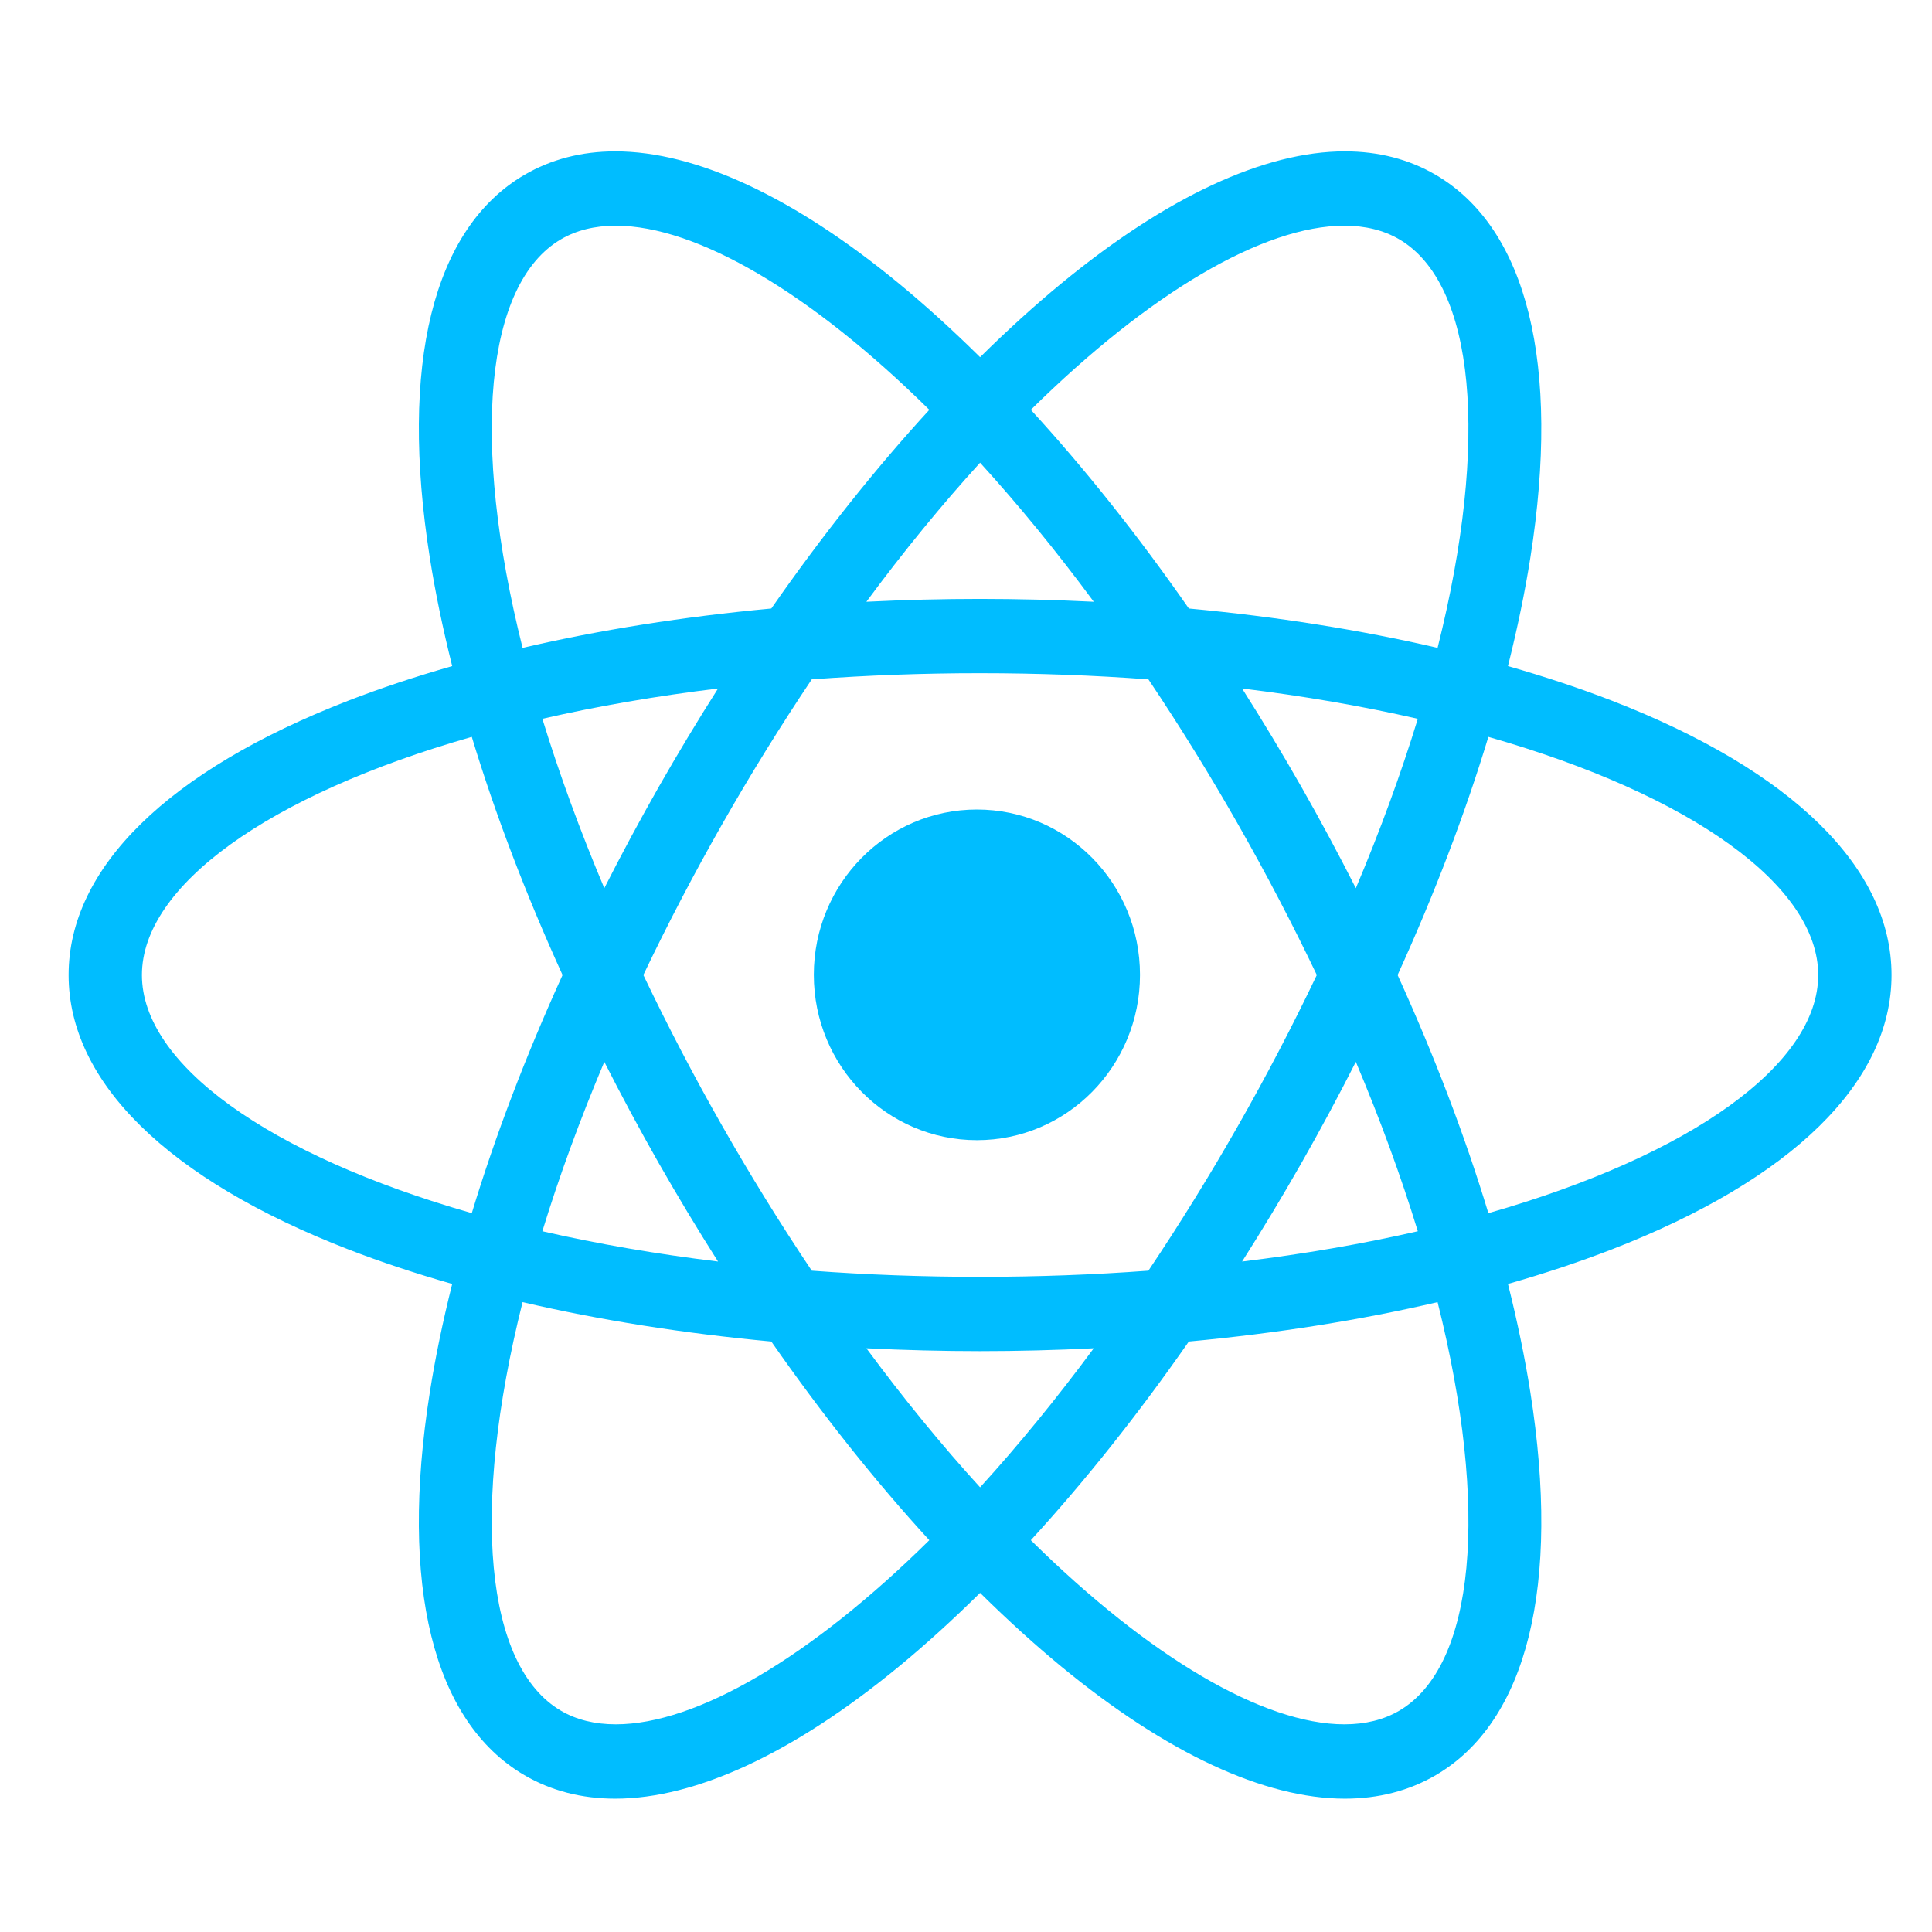
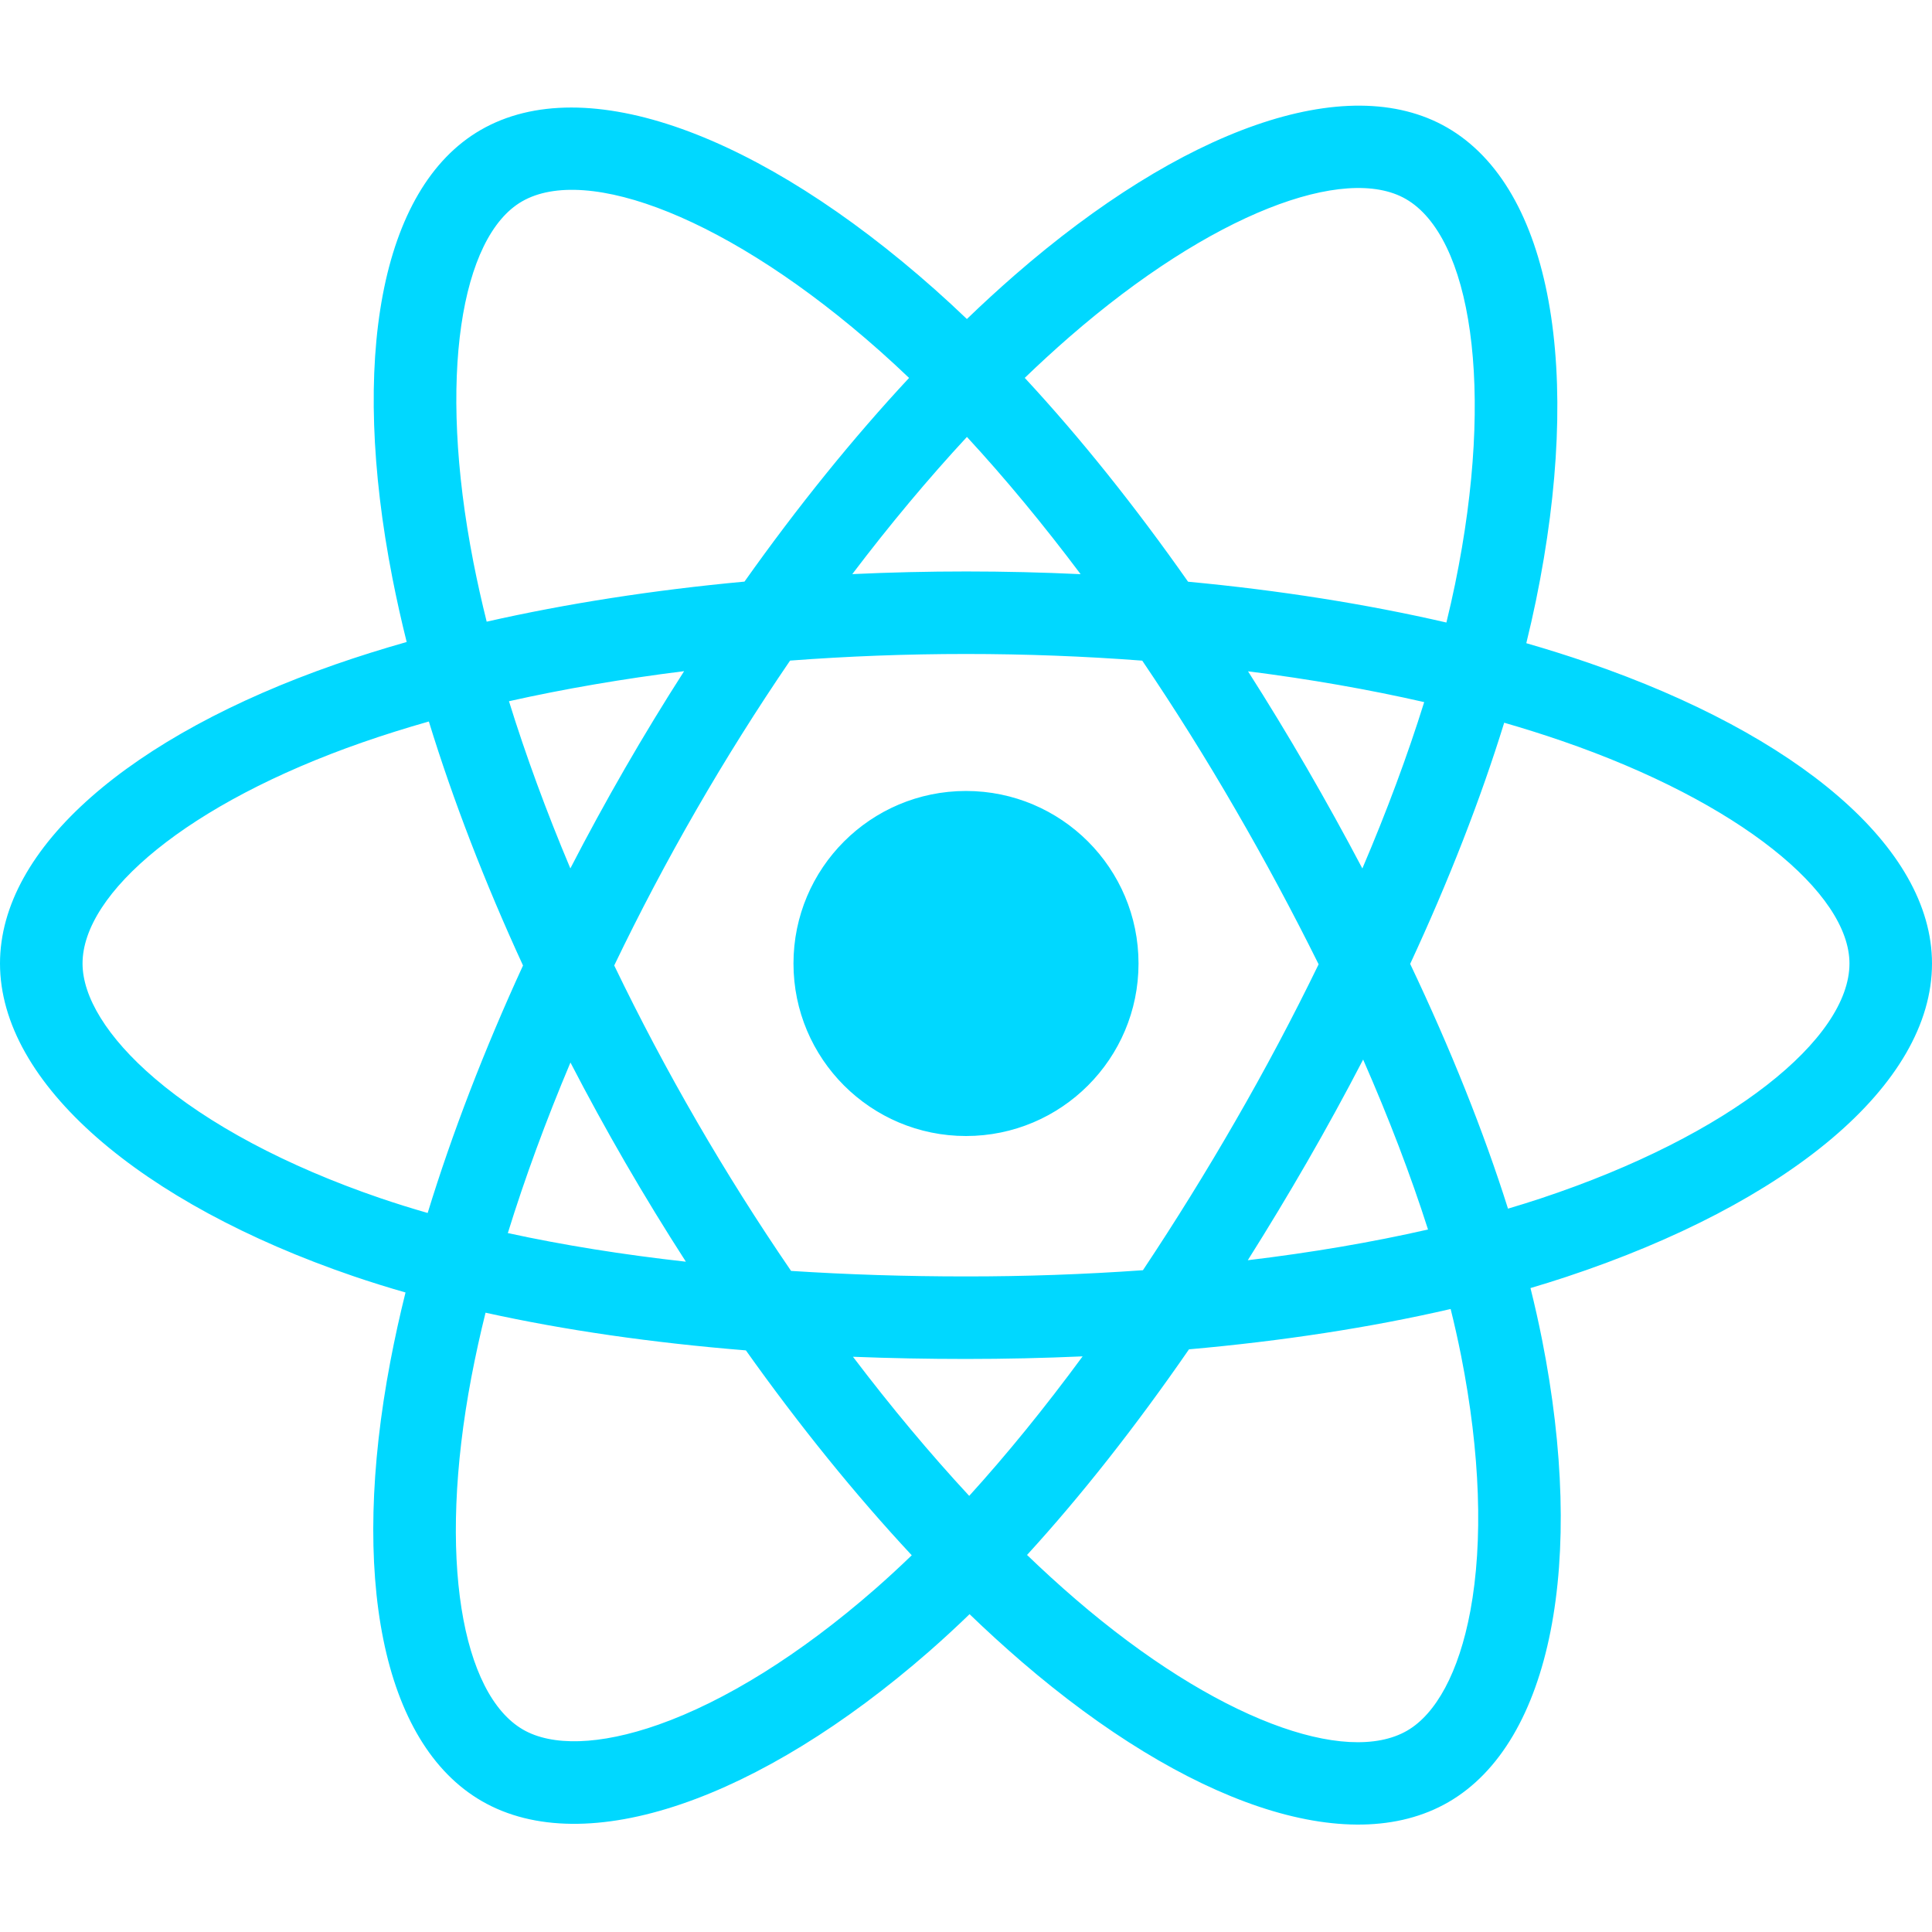
- <svg xmlns="http://www.w3.org/2000/svg" t="1624388420072" class="icon" viewBox="0 0 1024 1024" version="1.1" p-id="3261" width="200" height="200">
-   <defs>
-     <style type="text/css" />
-   </defs>
-   <path d="M854.256 371.344c-16.896-6.544-35.388-12.696-55.012-18.304 5.028-20.036 9.02-39.348 11.868-57.44 16.16-102.476-1.64-174.532-50.108-202.896-14.144-8.28-30.36-12.48-48.188-12.48-42.688 0-94.628 24.188-150.208 69.944-14.04 11.556-28.544 24.712-43.144 39.136-14.616-14.44-29.12-27.6-43.14-39.14-55.584-45.752-107.532-69.936-150.216-69.936-17.828 0-34.04 4.2-48.196 12.48-48.468 28.36-66.26 100.42-50.1 202.888 2.848 18.092 6.84 37.408 11.864 57.448-19.628 5.6-38.12 11.76-55.02 18.308-95.624 37.052-148.292 88.7-148.292 145.432 0 56.724 52.668 108.376 148.296 145.432 16.888 6.544 35.388 12.696 55.016 18.308-5.02 20.004-9.012 39.32-11.864 57.44-16.164 102.476 1.628 174.528 50.1 202.896 14.144 8.28 30.36 12.476 48.188 12.476 42.688 0 94.628-24.18 150.212-69.94 14.036-11.548 28.54-24.708 43.152-39.14 14.6 14.42 29.104 27.576 43.148 39.136 55.58 45.752 107.52 69.944 150.212 69.944 17.828 0 34.04-4.2 48.188-12.48 48.468-28.36 66.26-100.42 50.104-202.896-2.852-18.112-6.844-37.432-11.864-57.44 19.6-5.6 38.096-11.756 55.008-18.304 95.628-37.056 148.292-88.704 148.292-145.432 0-56.736-52.668-108.388-148.296-145.44z m-141.708-251.72c11.112 0 20.88 2.42 29.032 7.188 40.228 23.54 47.988 106.416 20.368 216.572-40.94-9.524-85.272-16.544-131.832-20.872-26.976-38.708-55.14-74.12-83.752-105.3 62.824-62.048 123.308-97.588 166.184-97.588zM349.14 616.448a1265.72 1265.72 0 0 0 31.44 52.192c-32.564-3.96-63.856-9.352-93.12-16.06 8.892-29.032 19.928-59.2 32.84-89.776 9.18 18.116 18.8 36 28.84 53.648z m-61.68-235.468c29.28-6.712 60.568-12.108 93.12-16.06a1263.48 1263.48 0 0 0-31.444 52.188 1265.2 1265.2 0 0 0-28.84 53.644c-12.896-30.564-23.928-60.724-32.832-89.776z m53.528 135.792a1242.72 1242.72 0 0 1 41.8-79.976 1240.016 1240.016 0 0 1 47.456-76.72c29.692-2.188 59.448-3.28 89.216-3.264 30.112 0 60.12 1.1 89.224 3.268a1238.588 1238.588 0 0 1 47.448 76.716 1243.88 1243.88 0 0 1 41.808 79.984 1242.016 1242.016 0 0 1-41.804 79.984 1238.476 1238.476 0 0 1-47.456 76.72c-29.096 2.172-59.108 3.264-89.22 3.264-30.108 0-60.116-1.092-89.212-3.264a1241.064 1241.064 0 0 1-47.452-76.72 1241.584 1241.584 0 0 1-41.808-79.996z m348.792 99.68a1256.72 1256.72 0 0 0 28.84-53.652c12.912 30.58 23.952 60.752 32.848 89.78-29.268 6.708-60.56 12.1-93.128 16.06a1263.92 1263.92 0 0 0 31.44-52.188z m0-199.348a1263.328 1263.328 0 0 0-31.44-52.18c32.56 3.952 63.852 9.352 93.128 16.06-8.908 29.052-19.944 59.216-32.844 89.776a1262.48 1262.48 0 0 0-28.84-53.656z m-110.052-98.168a1226.096 1226.096 0 0 0-60.268-1.508c-19.768 0-40.016 0.508-60.26 1.508 19.676-26.62 39.92-51.384 60.264-73.688 20.348 22.32 40.596 47.076 60.264 73.688z m-282.388-192.12c8.152-4.768 17.92-7.188 29.032-7.188 42.876 0 103.368 35.54 166.188 97.592-28.608 31.176-56.772 66.584-83.748 105.296-46.568 4.328-90.9 11.348-131.832 20.868-27.624-110.16-19.868-193.028 20.36-216.568z m-222.12 389.96c0-47.14 66.92-95.4 174.84-126.216 12.332 40.72 28.508 83.168 48.1 126.22-19.588 43.048-35.764 85.496-48.1 126.216-107.92-30.816-174.84-79.08-174.84-126.216z m251.148 397.152c-11.112 0-20.88-2.416-29.028-7.188-40.232-23.54-47.988-106.412-20.368-216.572 40.948 9.528 85.284 16.548 131.84 20.876 26.968 38.696 55.132 74.108 83.748 105.288-62.824 62.056-123.316 97.6-166.192 97.6z m132.84-199.308c20.24 1 40.484 1.516 60.252 1.516 19.772 0 40.02-0.512 60.264-1.516-19.656 26.6-39.904 51.36-60.26 73.688-20.348-22.316-40.592-47.076-60.26-73.688z m282.368 192.12c-8.152 4.772-17.92 7.188-29.028 7.188-42.876 0-103.36-35.54-166.188-97.596 28.616-31.18 56.78-66.592 83.748-105.288 46.568-4.328 90.904-11.352 131.84-20.88 27.624 110.168 19.864 193.036-20.372 216.576z m47.292-263.744c-12.34-40.74-28.52-83.192-48.108-126.216 19.596-43.064 35.772-85.512 48.104-126.216 107.904 30.816 174.832 79.08 174.832 126.22-0.004 47.128-66.928 95.392-174.828 126.212z" fill="#00BDFF" p-id="3262" />
-   <path d="M431.344 516.696v0.008c0 48.388 38.7 87.616 86.44 87.616 47.736 0 86.432-39.228 86.432-87.616v-0.028c0-48.388-38.696-87.616-86.436-87.616-47.736 0-86.44 39.228-86.44 87.616v0.02z" fill="#00BDFF" p-id="3263" />
+ <svg xmlns="http://www.w3.org/2000/svg" aria-hidden="true" role="img" width="300" height="300" preserveAspectRatio="xMidYMid meet" viewBox="0 0 256 228">
+   <path fill="#00D8FF" d="M210.483 73.824a171.49 171.49 0 0 0-8.24-2.597c.465-1.9.893-3.777 1.273-5.621c6.238-30.281 2.16-54.676-11.769-62.708c-13.355-7.7-35.196.329-57.254 19.526a171.23 171.23 0 0 0-6.375 5.848a155.866 155.866 0 0 0-4.241-3.917C100.759 3.829 77.587-4.822 63.673 3.233C50.33 10.957 46.379 33.89 51.995 62.588a170.974 170.974 0 0 0 1.892 8.48c-3.28.932-6.445 1.924-9.474 2.98C17.309 83.498 0 98.307 0 113.668c0 15.865 18.582 31.778 46.812 41.427a145.52 145.52 0 0 0 6.921 2.165a167.467 167.467 0 0 0-2.01 9.138c-5.354 28.2-1.173 50.591 12.134 58.266c13.744 7.926 36.812-.22 59.273-19.855a145.567 145.567 0 0 0 5.342-4.923a168.064 168.064 0 0 0 6.92 6.314c21.758 18.722 43.246 26.282 56.54 18.586c13.731-7.949 18.194-32.003 12.4-61.268a145.016 145.016 0 0 0-1.535-6.842c1.62-.48 3.21-.974 4.76-1.488c29.348-9.723 48.443-25.443 48.443-41.52c0-15.417-17.868-30.326-45.517-39.844Zm-6.365 70.984c-1.4.463-2.836.91-4.3 1.345c-3.24-10.257-7.612-21.163-12.963-32.432c5.106-11 9.31-21.767 12.459-31.957c2.619.758 5.16 1.557 7.61 2.4c23.69 8.156 38.14 20.213 38.14 29.504c0 9.896-15.606 22.743-40.946 31.14Zm-10.514 20.834c2.562 12.94 2.927 24.64 1.23 33.787c-1.524 8.219-4.59 13.698-8.382 15.893c-8.067 4.67-25.32-1.4-43.927-17.412a156.726 156.726 0 0 1-6.437-5.87c7.214-7.889 14.423-17.06 21.459-27.246c12.376-1.098 24.068-2.894 34.671-5.345a134.17 134.17 0 0 1 1.386 6.193ZM87.276 214.515c-7.882 2.783-14.16 2.863-17.955.675c-8.075-4.657-11.432-22.636-6.853-46.752a156.923 156.923 0 0 1 1.869-8.499c10.486 2.32 22.093 3.988 34.498 4.994c7.084 9.967 14.501 19.128 21.976 27.15a134.668 134.668 0 0 1-4.877 4.492c-9.933 8.682-19.886 14.842-28.658 17.94ZM50.35 144.747c-12.483-4.267-22.792-9.812-29.858-15.863c-6.35-5.437-9.555-10.836-9.555-15.216c0-9.322 13.897-21.212 37.076-29.293c2.813-.98 5.757-1.905 8.812-2.773c3.204 10.42 7.406 21.315 12.477 32.332c-5.137 11.18-9.399 22.249-12.634 32.792a134.718 134.718 0 0 1-6.318-1.979Zm12.378-84.26c-4.811-24.587-1.616-43.134 6.425-47.789c8.564-4.958 27.502 2.111 47.463 19.835a144.318 144.318 0 0 1 3.841 3.545c-7.438 7.987-14.787 17.08-21.808 26.988c-12.04 1.116-23.565 2.908-34.161 5.309a160.342 160.342 0 0 1-1.76-7.887Zm110.427 27.268a347.8 347.8 0 0 0-7.785-12.803c8.168 1.033 15.994 2.404 23.343 4.08c-2.206 7.072-4.956 14.465-8.193 22.045a381.151 381.151 0 0 0-7.365-13.322Zm-45.032-43.861c5.044 5.465 10.096 11.566 15.065 18.186a322.04 322.04 0 0 0-30.257-.006c4.974-6.559 10.069-12.652 15.192-18.18ZM82.802 87.83a323.167 323.167 0 0 0-7.227 13.238c-3.184-7.553-5.909-14.98-8.134-22.152c7.304-1.634 15.093-2.97 23.209-3.984a321.524 321.524 0 0 0-7.848 12.897Zm8.081 65.352c-8.385-.936-16.291-2.203-23.593-3.793c2.26-7.3 5.045-14.885 8.298-22.6a321.187 321.187 0 0 0 7.257 13.246c2.594 4.48 5.28 8.868 8.038 13.147Zm37.542 31.03c-5.184-5.592-10.354-11.779-15.403-18.433c4.902.192 9.899.29 14.978.29c5.218 0 10.376-.117 15.453-.343c-4.985 6.774-10.018 12.97-15.028 18.486Zm52.198-57.817c3.422 7.8 6.306 15.345 8.596 22.52c-7.422 1.694-15.436 3.058-23.88 4.071a382.417 382.417 0 0 0 7.859-13.026a347.403 347.403 0 0 0 7.425-13.565Zm-16.898 8.101a358.557 358.557 0 0 1-12.281 19.815a329.4 329.4 0 0 1-23.444.823c-7.967 0-15.716-.248-23.178-.732a310.202 310.202 0 0 1-12.513-19.846h.001a307.41 307.41 0 0 1-10.923-20.627a310.278 310.278 0 0 1 10.89-20.637l-.001.001a307.318 307.318 0 0 1 12.413-19.761c7.613-.576 15.42-.876 23.31-.876H128c7.926 0 15.743.303 23.354.883a329.357 329.357 0 0 1 12.335 19.695a358.489 358.489 0 0 1 11.036 20.54a329.472 329.472 0 0 1-11 20.722Zm22.56-122.124c8.572 4.944 11.906 24.881 6.52 51.026c-.344 1.668-.73 3.367-1.15 5.09c-10.622-2.452-22.155-4.275-34.23-5.408c-7.034-10.017-14.323-19.124-21.64-27.008a160.789 160.789 0 0 1 5.888-5.4c18.9-16.447 36.564-22.941 44.612-18.3ZM128 90.808c12.625 0 22.86 10.235 22.86 22.86s-10.235 22.86-22.86 22.86s-22.86-10.235-22.86-22.86s10.235-22.86 22.86-22.86Z" />
</svg>
